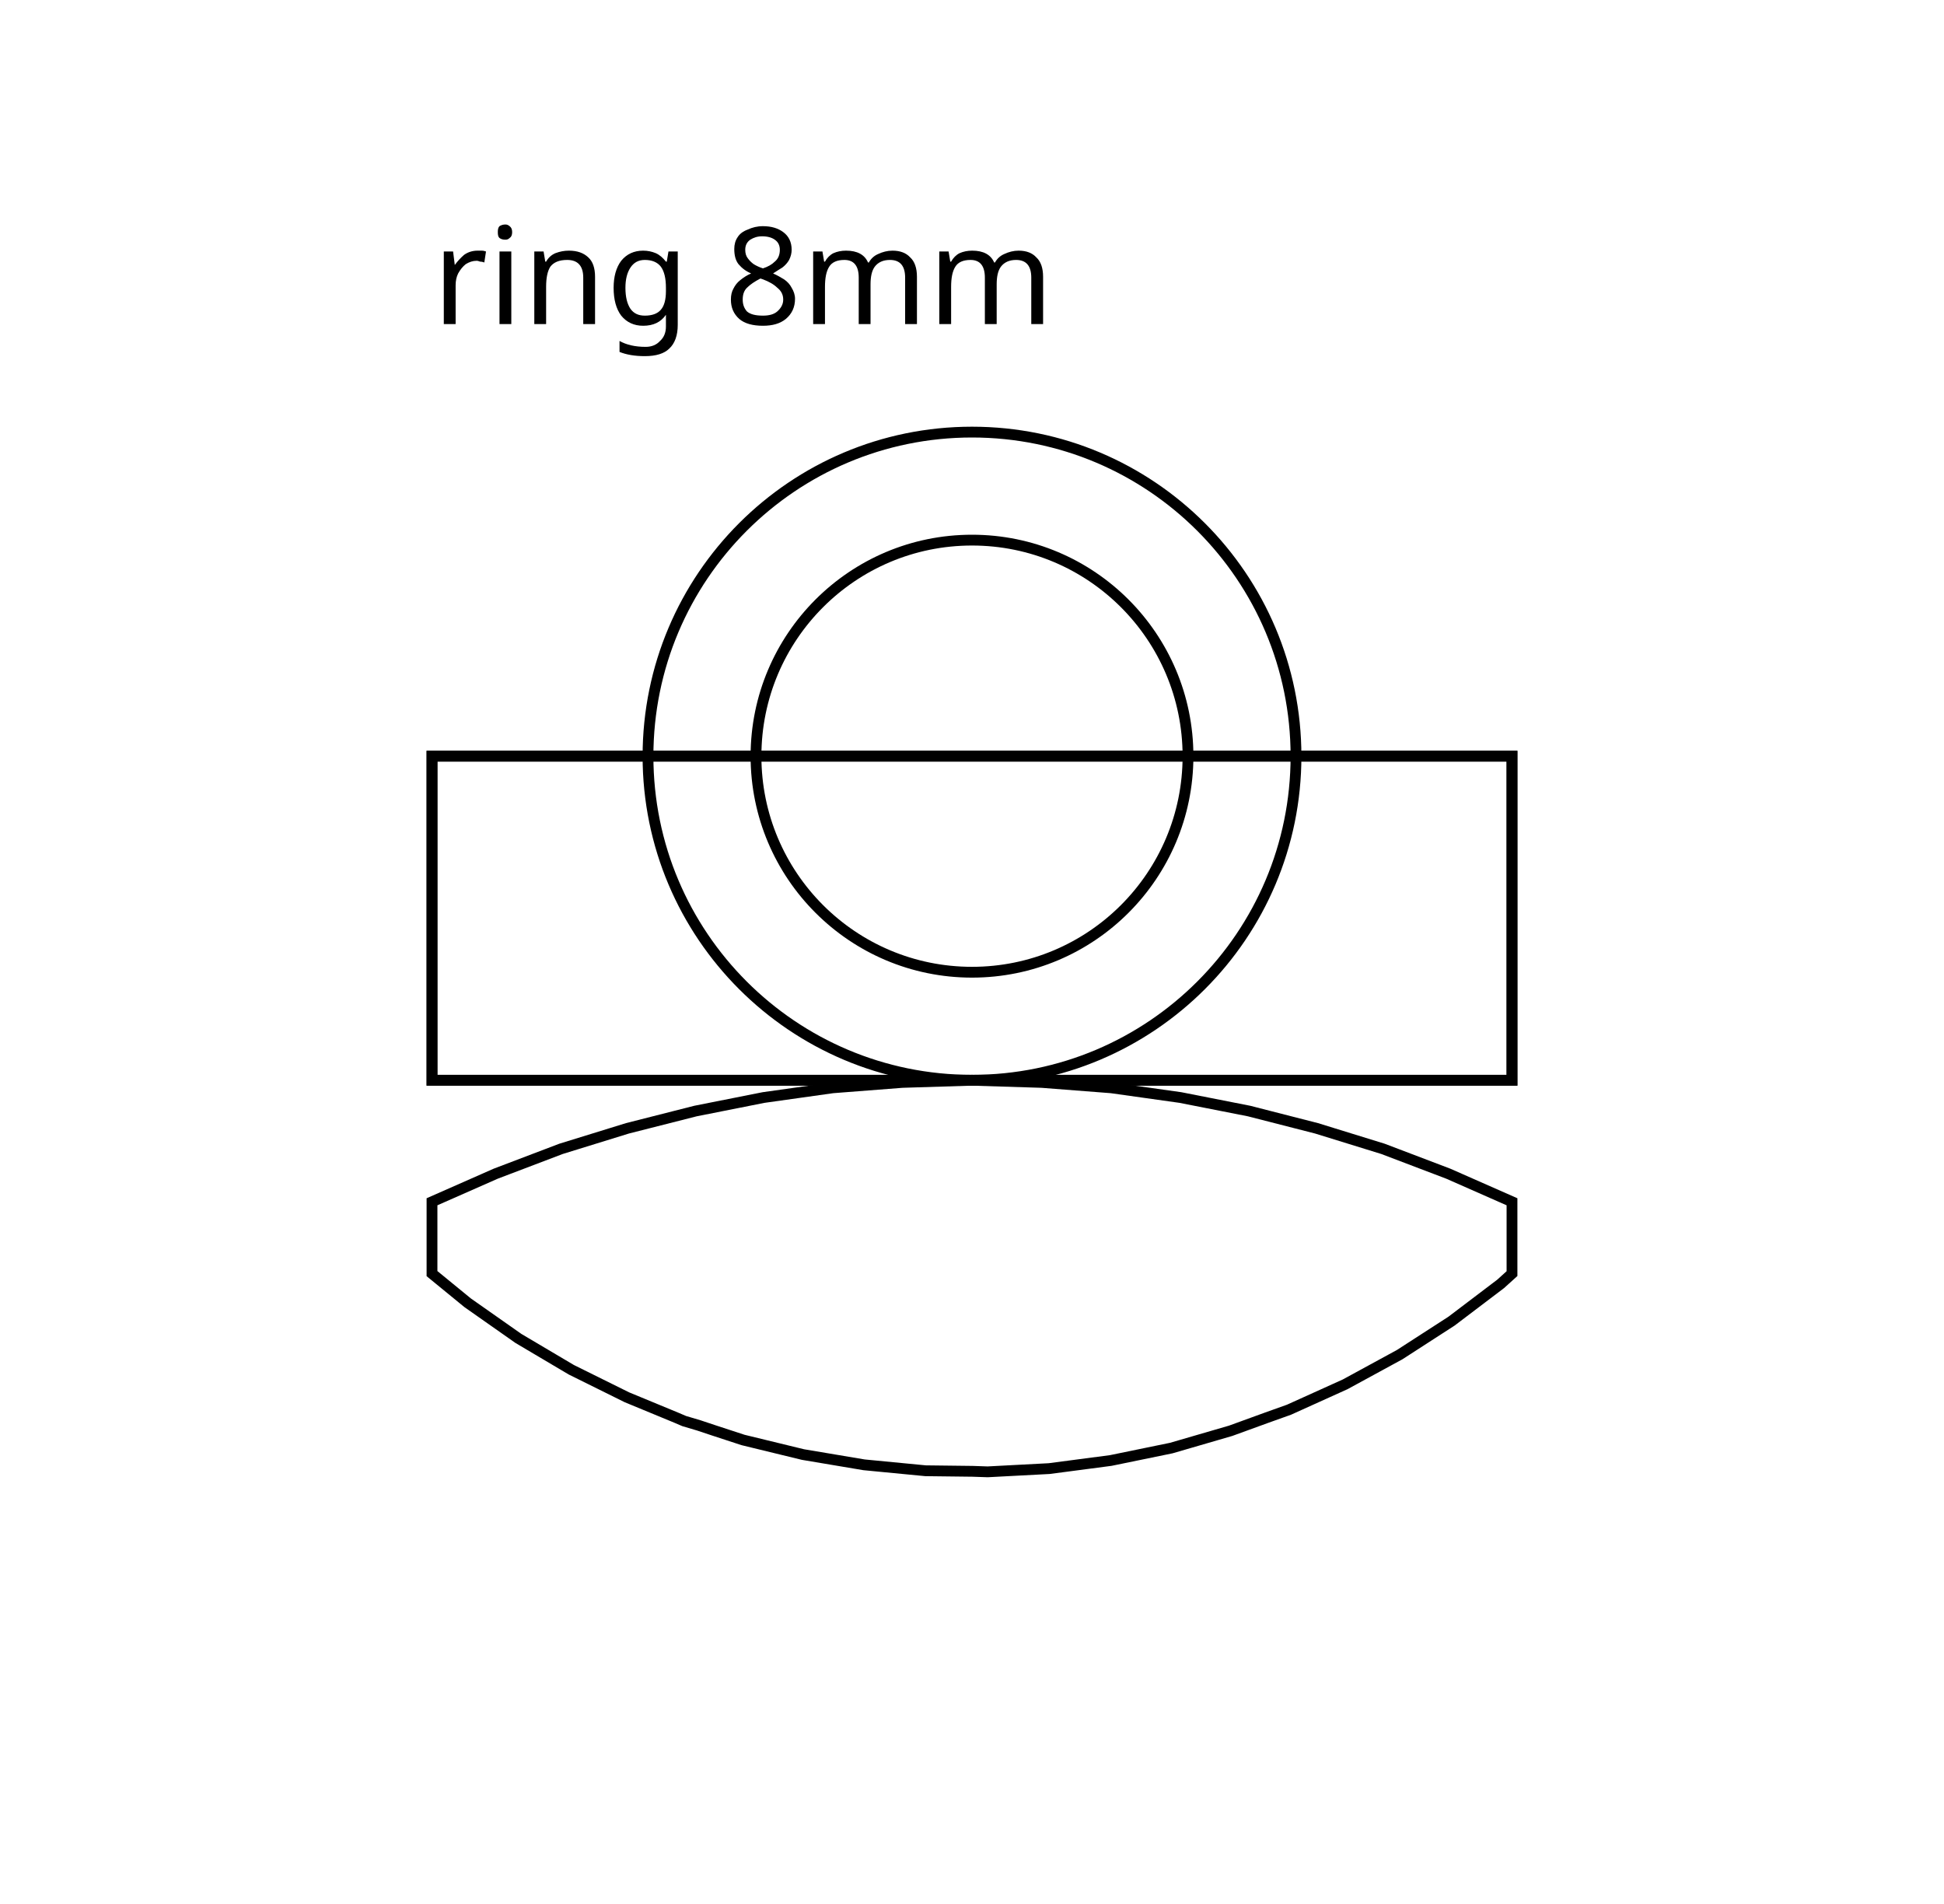
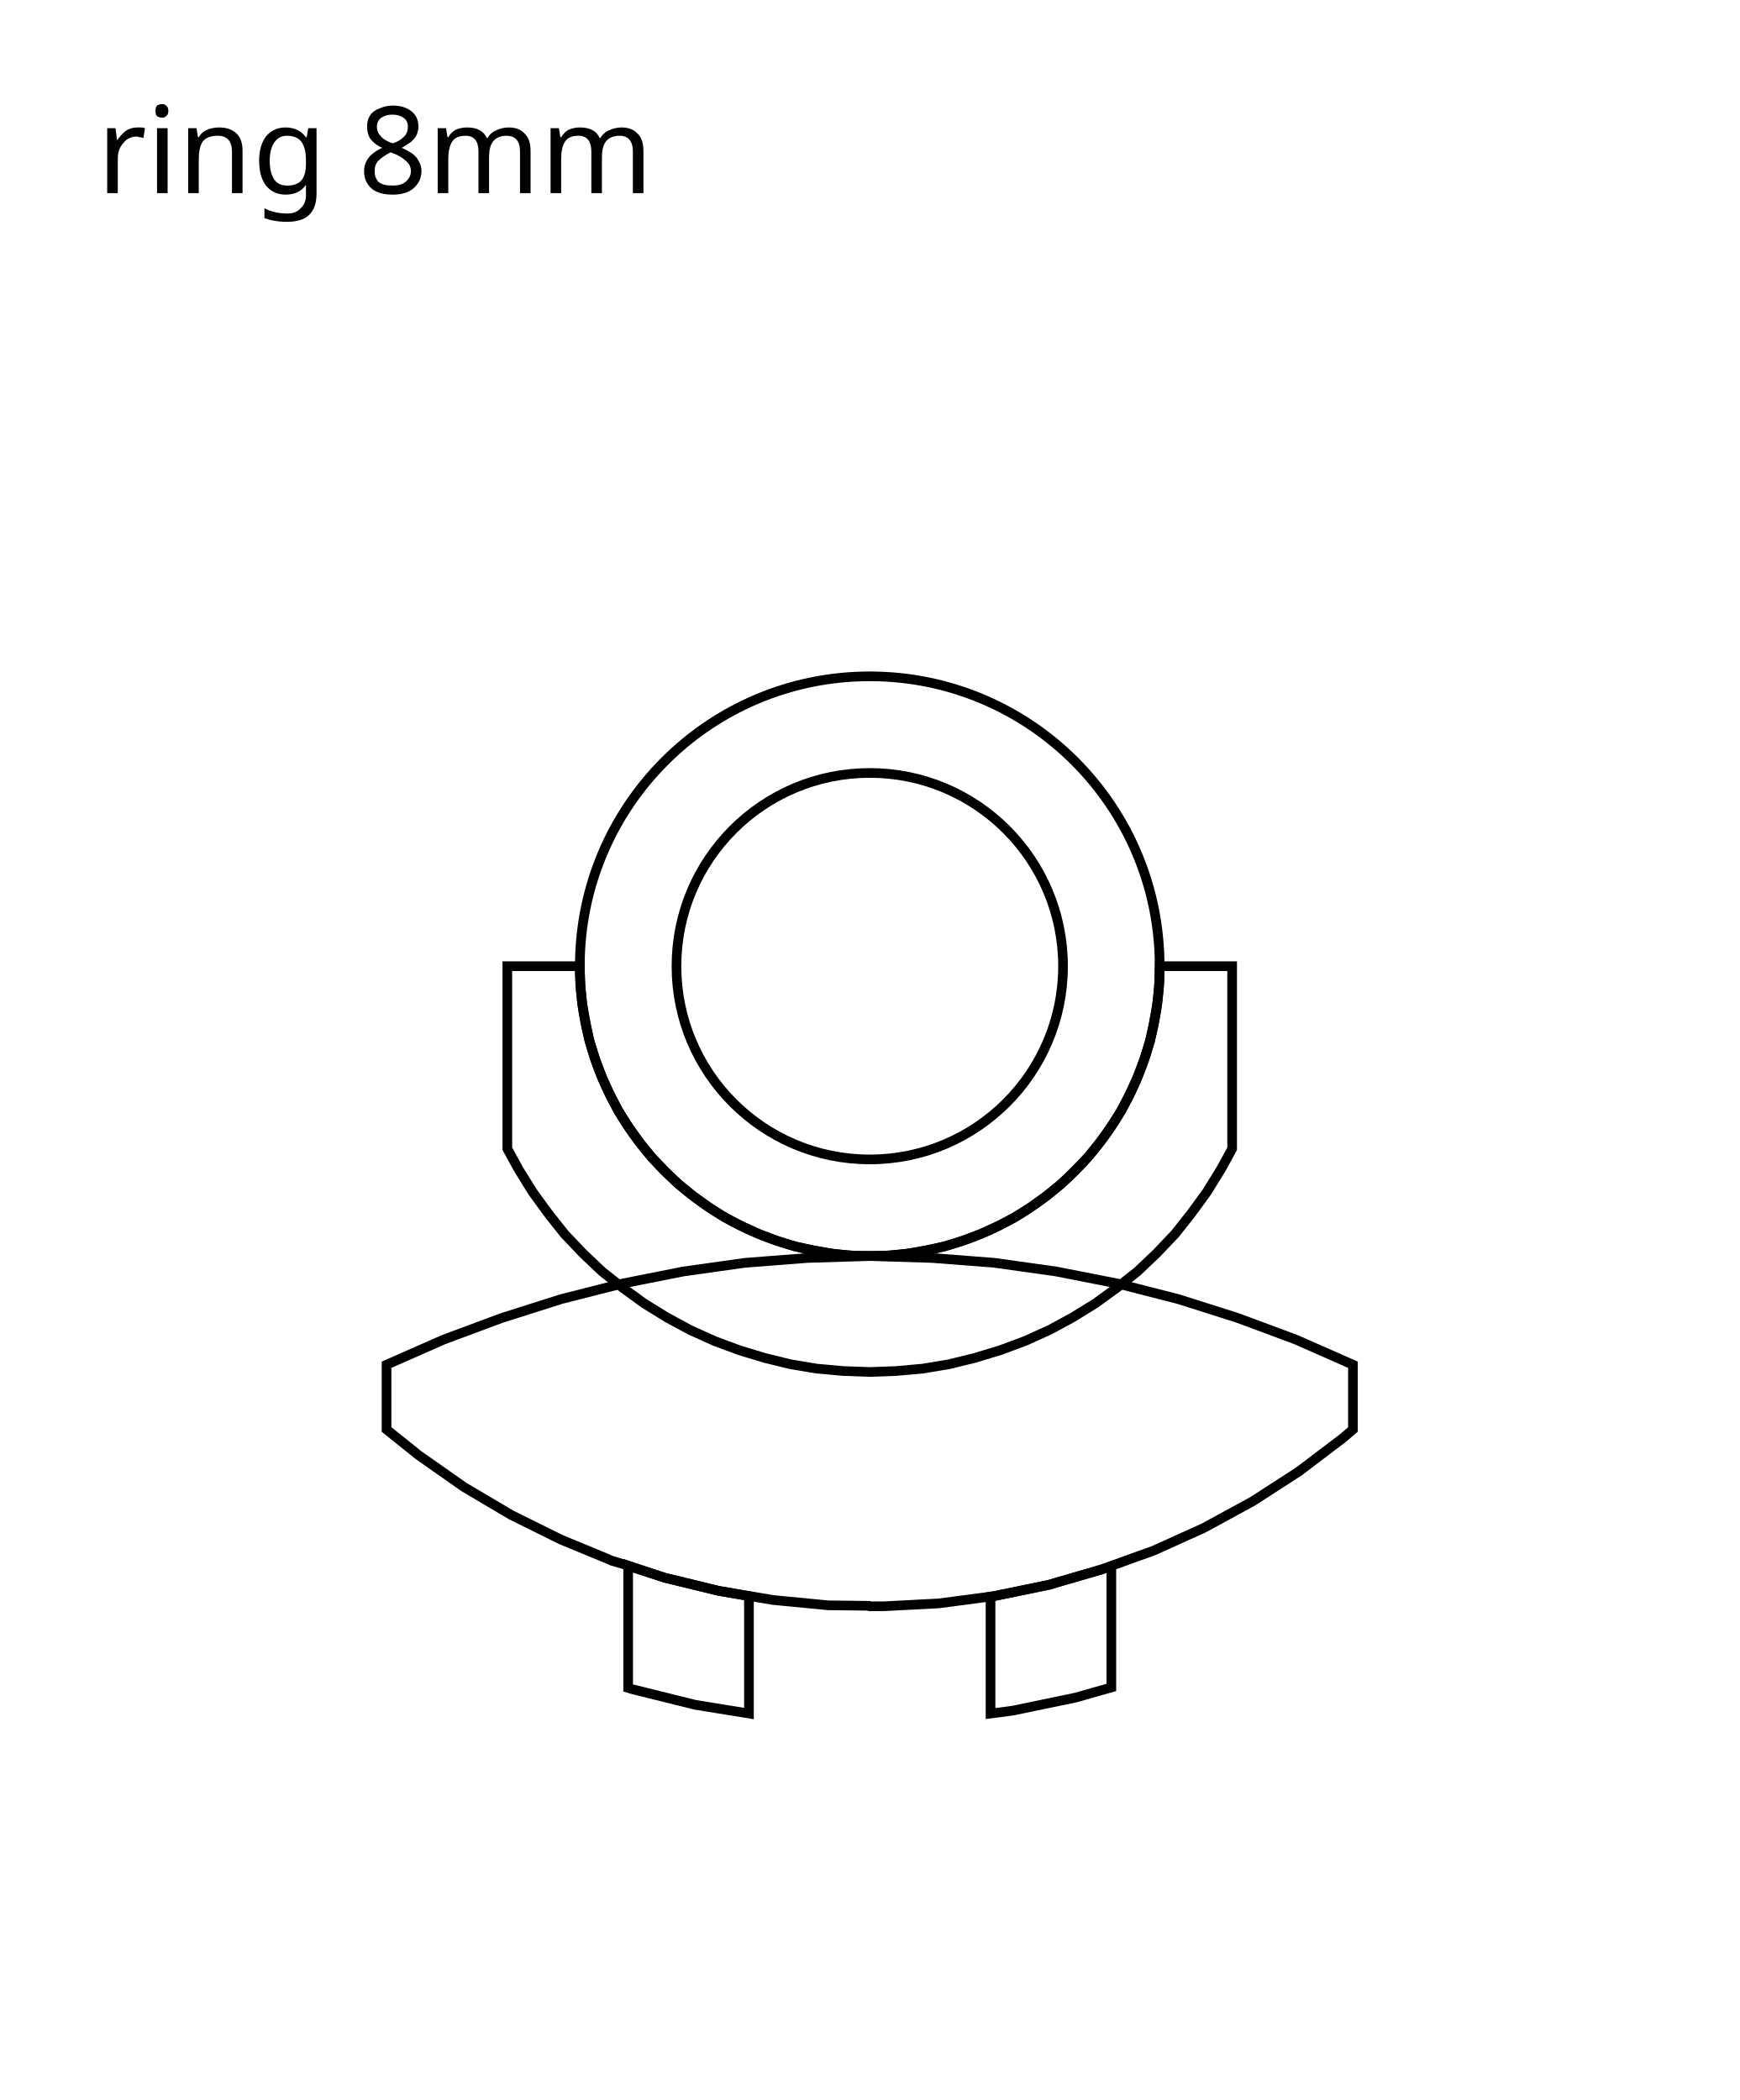
- <svg xmlns="http://www.w3.org/2000/svg" width="36mm" height="35.25mm" viewBox="-18 -20 36 35.25">
+ <svg xmlns="http://www.w3.org/2000/svg" width="36mm" height="43.47mm" viewBox="-18 -35.65 36 43.47">
  <g id="side">
-     <polygon points="-10,2.25 -8.82,1.73 -7.61,1.27 -6.38,0.89 -5.12,0.57 -3.86,0.32 -2.58,0.14 -1.29,0.04 0,0 1.29,0.04 2.58,0.14 3.86,0.32 5.13,0.57 6.38,0.89 7.61,1.27 8.82,1.73 10,2.25 10,3.58 9.79,3.77 8.88,4.46 7.92,5.08 6.91,5.63 5.87,6.1 5.45,6.25 4.79,6.49 3.69,6.81 2.57,7.04 1.43,7.19 0.29,7.25 0,7.24 -0.02,7.24 -0.86,7.23 -2,7.12 -3.13,6.93 -4.24,6.66 -4.79,6.48 -5.06,6.39 -5.33,6.31 -5.47,6.25 -6.39,5.87 -7.42,5.36 -8.4,4.78 -9.34,4.12 -10,3.58" fill="none" stroke="#000" stroke-width="0.2" />
-     <circle cx="0" cy="-6" r="6" fill="none" stroke="#000" stroke-width="0.2" />
-     <circle cx="0" cy="-6" r="4" fill="none" stroke="#000" stroke-width="0.2" />
-     <text x="-10" y="-14" font-size="2.5" font-family="sans-serif">ring 8mm</text>
-     <rect class="mech" x="-10" y="-6" width="20" height="6" fill="none" stroke="#000" stroke-width="0.2" />
-     <rect class="mech" x="-10" y="-6" width="20" height="6" fill="none" stroke="#000" stroke-width="0.2" />
+     <polygon data-role="boss" points="-5,-3.24 -4.79,-3.17 -4.24,-2.99 -3.13,-2.72 -2.5,-2.61 -2.5,-0.18 -3.61,-0.36 -4.9,-0.68 -5,-0.71" fill="none" stroke="#000" stroke-width="0.2" />
+     <polygon data-role="boss" points="2.5,-2.6 2.57,-2.61 3.69,-2.84 4.79,-3.16 5,-3.23 5,-0.72 4.26,-0.51 2.96,-0.24 2.5,-0.18" fill="none" stroke="#000" stroke-width="0.2" />
+     <polygon data-role="plate" points="-10,-7.4 -8.82,-7.92 -7.61,-8.37 -6.38,-8.76 -5.12,-9.08 -3.86,-9.33 -2.58,-9.51 -1.29,-9.61 0,-9.65 1.29,-9.61 2.58,-9.51 3.86,-9.33 5.13,-9.08 6.38,-8.76 7.61,-8.37 8.82,-7.92 10,-7.4 10,-6.06 9.79,-5.88 8.88,-5.19 7.92,-4.57 6.91,-4.02 5.87,-3.55 5.45,-3.4 4.79,-3.16 3.69,-2.84 2.57,-2.61 1.43,-2.46 0.29,-2.4 0,-2.4 -0.02,-2.41 -0.86,-2.42 -2,-2.53 -3.13,-2.72 -4.24,-2.99 -4.79,-3.17 -5.06,-3.26 -5.33,-3.34 -5.47,-3.4 -6.39,-3.78 -7.42,-4.29 -8.4,-4.87 -9.34,-5.53 -10,-6.06" fill="none" stroke="#000" stroke-width="0.2" />
+     <polygon data-role="supporter-wrap" points="-6,-15.65 -5.99,-15.26 -5.95,-14.87 -5.88,-14.48 -5.8,-14.1 -5.68,-13.72 -5.54,-13.35 -5.38,-13 -5.2,-12.65 -4.99,-12.32 -4.76,-12 -4.51,-11.69 -4.24,-11.41 -3.96,-11.14 -3.65,-10.89 -3.33,-10.66 -3,-10.45 -2.65,-10.27 -2.3,-10.11 -1.93,-9.97 -1.55,-9.85 -1.17,-9.77 -0.78,-9.7 -0.39,-9.66 0,-9.65 0.39,-9.66 0.78,-9.7 1.17,-9.77 1.55,-9.85 1.93,-9.97 2.3,-10.11 2.65,-10.27 3,-10.45 3.33,-10.66 3.65,-10.89 3.96,-11.14 4.24,-11.41 4.51,-11.69 4.76,-12 4.99,-12.32 5.2,-12.65 5.38,-13 5.54,-13.35 5.68,-13.72 5.8,-14.1 5.88,-14.48 5.95,-14.87 5.99,-15.26 6,-15.65 7.5,-15.65 7.5,-11.87 7.27,-11.45 6.98,-10.98 6.66,-10.54 6.32,-10.11 5.94,-9.71 5.54,-9.33 5.11,-8.99 4.67,-8.67 4.2,-8.38 3.72,-8.12 3.21,-7.89 2.7,-7.7 2.17,-7.54 1.64,-7.41 1.1,-7.32 0.55,-7.27 0,-7.25 -0.55,-7.27 -1.1,-7.32 -1.64,-7.41 -2.17,-7.54 -2.7,-7.7 -3.21,-7.89 -3.72,-8.12 -4.2,-8.38 -4.67,-8.67 -5.11,-8.99 -5.54,-9.33 -5.94,-9.71 -6.32,-10.11 -6.66,-10.54 -6.98,-10.98 -7.27,-11.45 -7.5,-11.87 -7.5,-15.65" fill="none" stroke="#000" stroke-width="0.2" />
+     <circle cx="0" cy="-15.65" r="6" fill="none" stroke="#000" stroke-width="0.2" />
+     <circle cx="0" cy="-15.65" r="4" fill="none" stroke="#000" stroke-width="0.2" />
+     <text x="-16" y="-31.65" font-size="2.5" font-family="sans-serif">ring 8mm</text>
  </g>
</svg>
